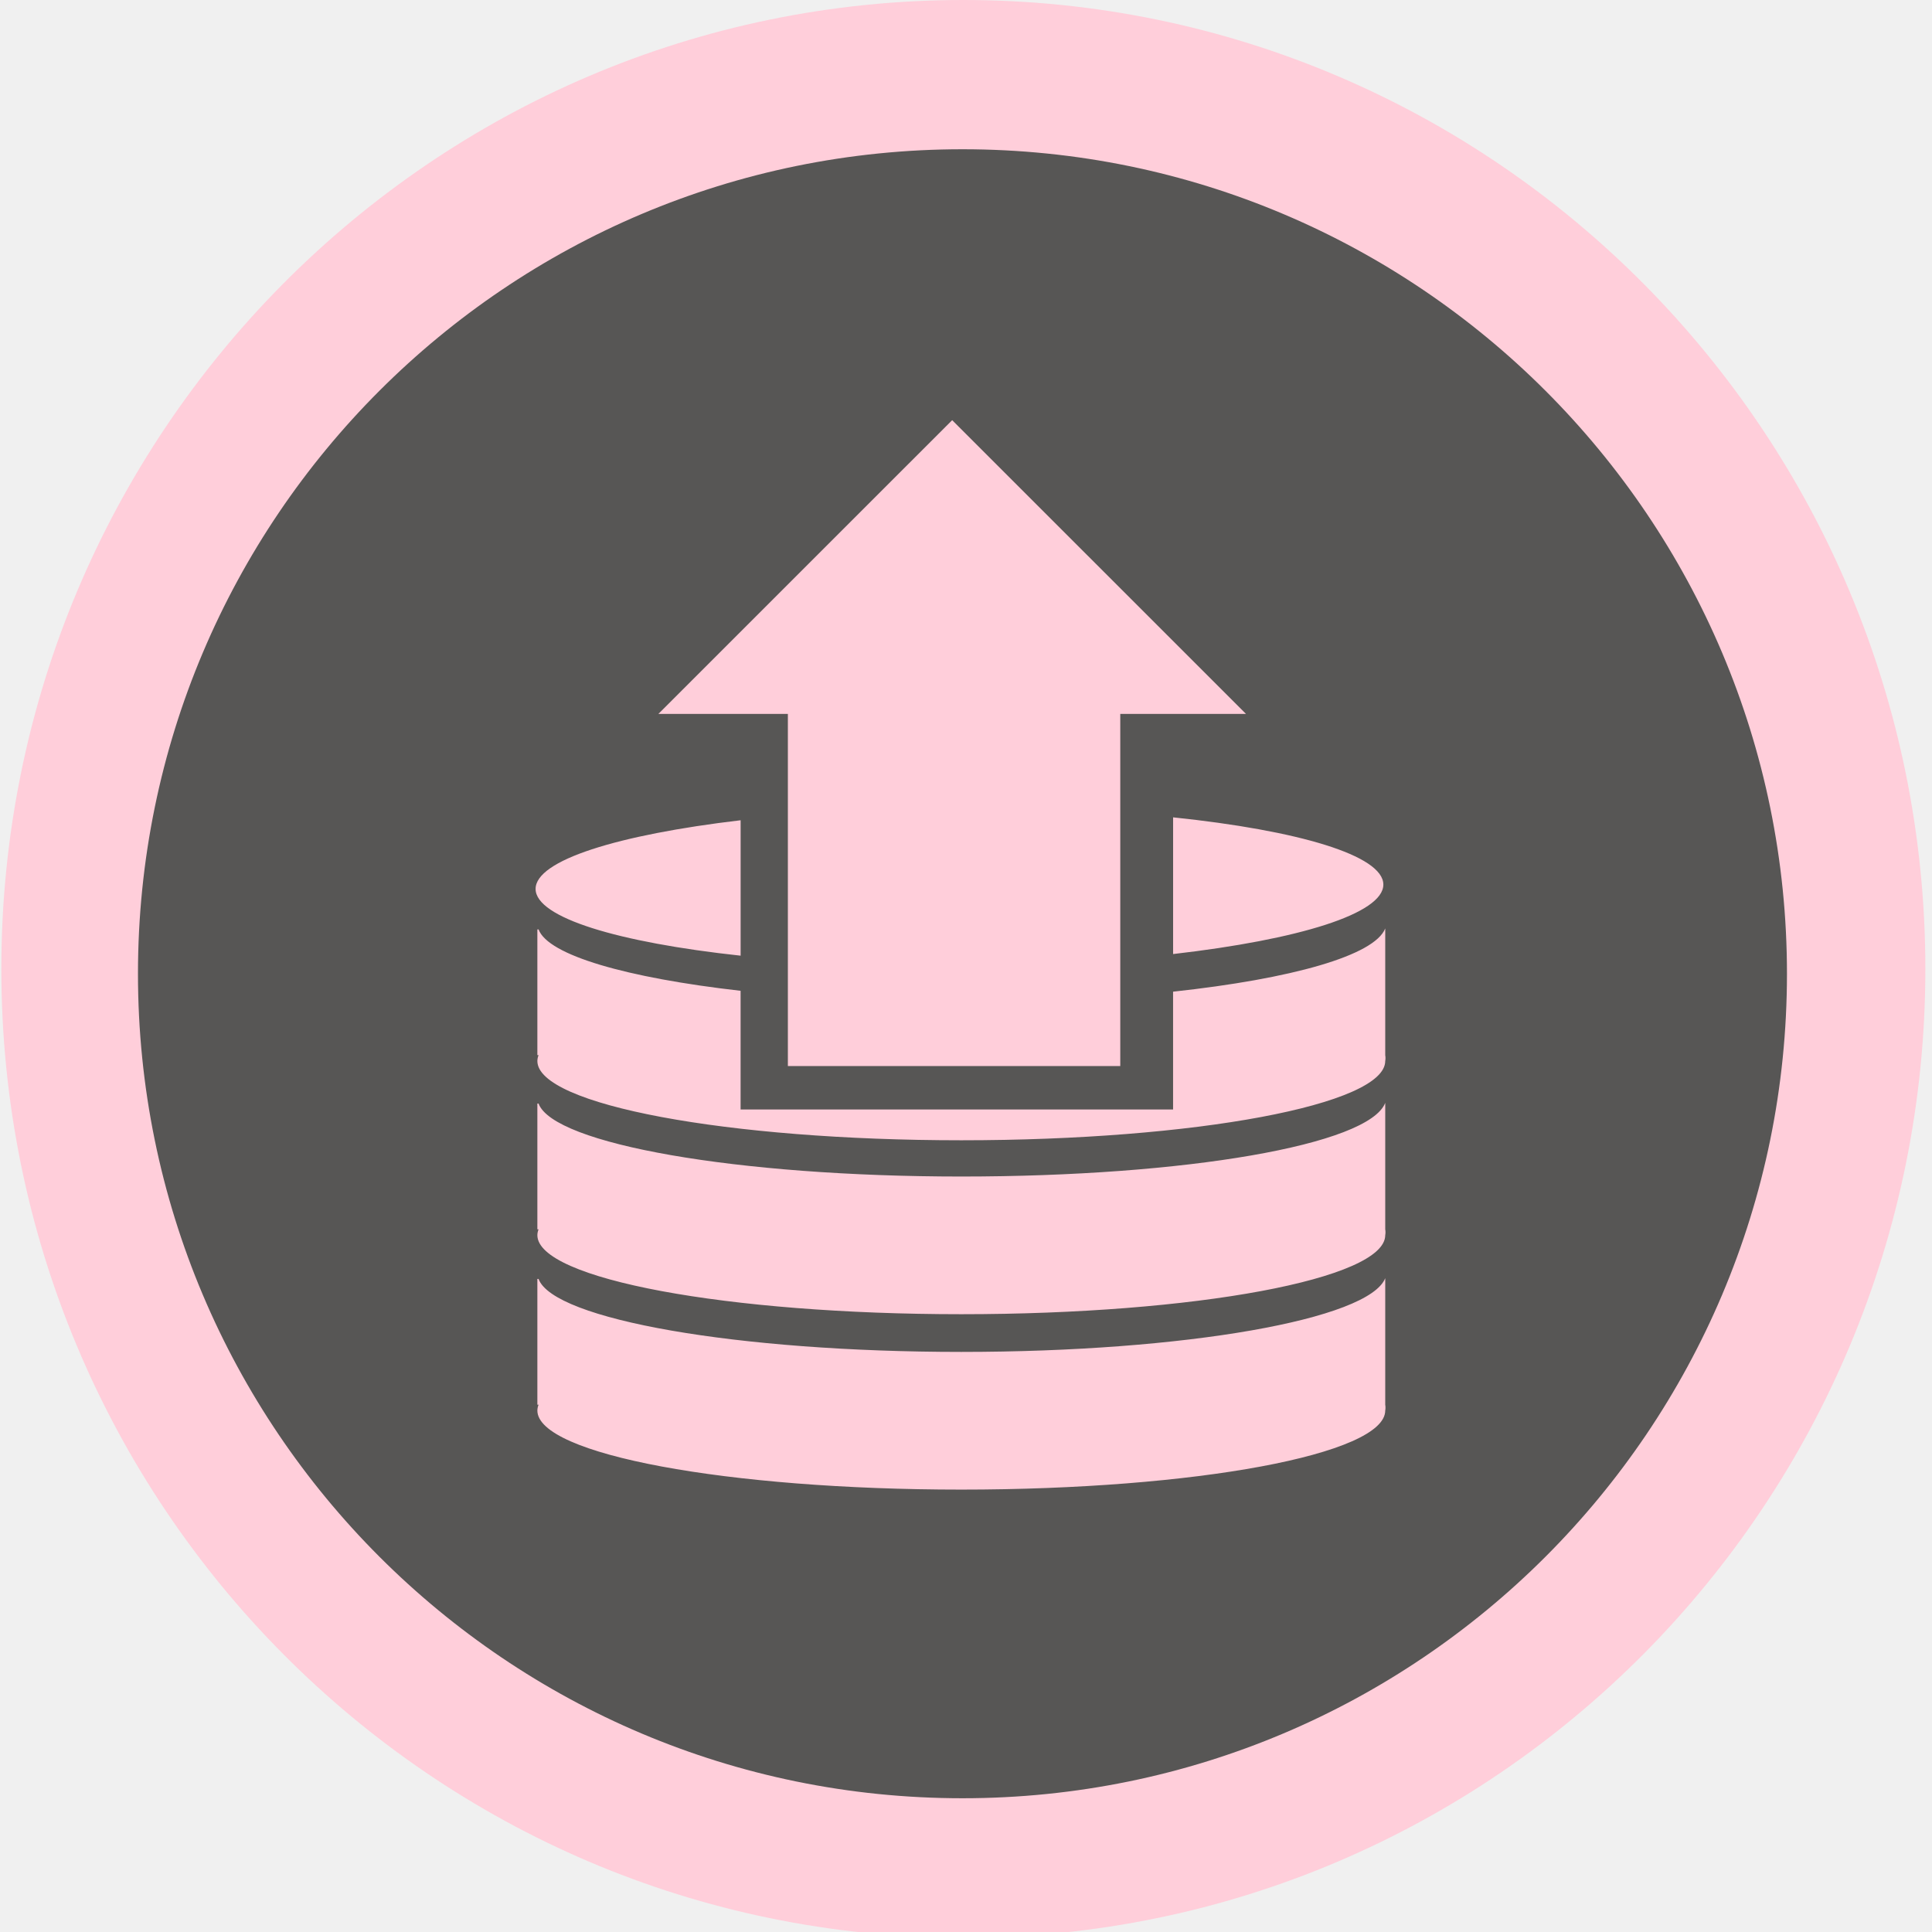
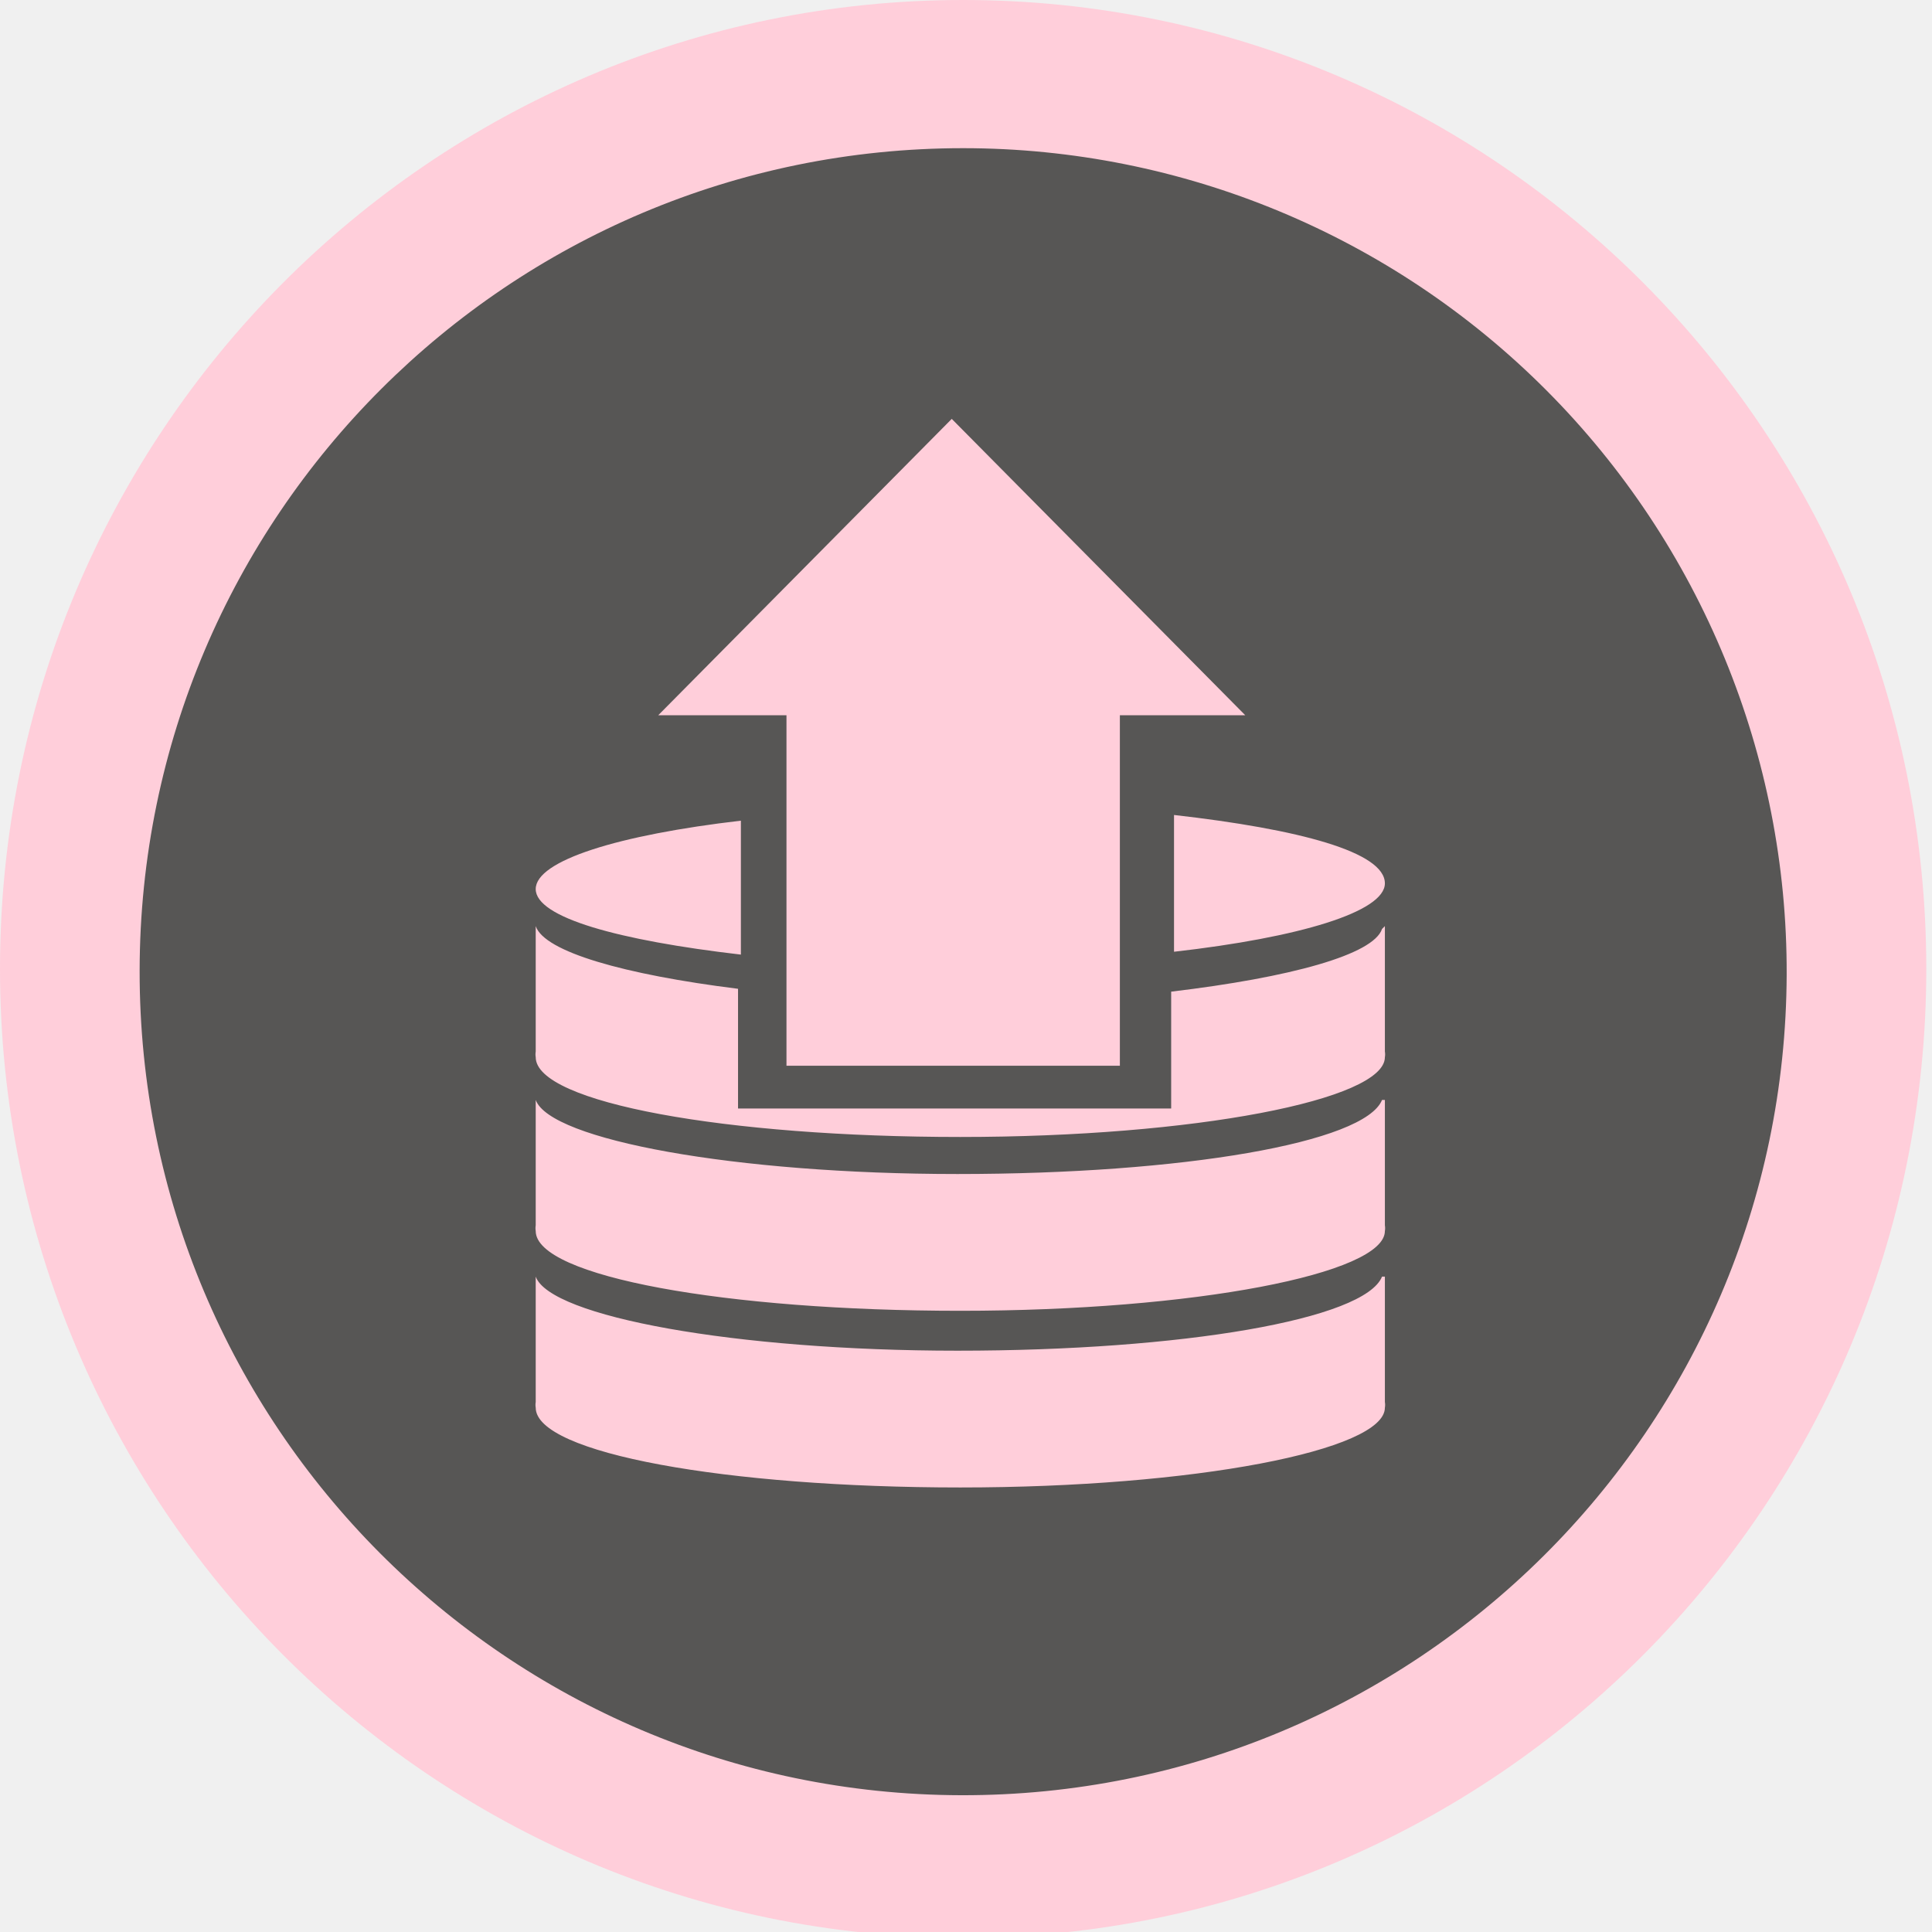
- <svg xmlns="http://www.w3.org/2000/svg" viewBox="0 0 67.79 67.79" version="1.1" id="svg407">
-   <defs id="defs389">
-     <style id="style387">.cls-1{fill:#fff;}</style>
+ <svg xmlns="http://www.w3.org/2000/svg" viewBox="0 0 67.8 67.8">
+   <defs>
+     <style>  .cls-1{fill:#fff;}</style>
  </defs>
-   <ellipse style="fill:#ffceda;stroke-width:1.03;fill-opacity:1" id="path950" cx="33.802" cy="33.996" rx="33.755" ry="33.996" />
-   <path id="path505-7" d="M 33.781,5.237 A 28.93,28.93 0 1 0 62.701,34.168 28.93,28.93 0 0 0 33.781,5.237 Z M 33.41,14.743 43.72,25.05 H 39.308 V 37.406 H 27.645 V 25.05 h -4.544 z m 7.752,13.936 c 4.402,0.459 7.372,1.336 7.377,2.357 0.005,1.022 -2.966,1.933 -7.377,2.44 z m -15.175,0.102 v 4.752 c -4.301,-0.466 -7.189,-1.334 -7.194,-2.34 -0.005,-1.008 2.883,-1.903 7.194,-2.412 z m 22.618,3.797 v 4.445 a 0.589,0.589 0 0 1 0,0.205 c 0,1.536 -6.665,2.782 -14.875,2.782 -8.21,0 -14.875,-1.246 -14.875,-2.782 a 0.589,0.589 0 0 1 0.042,-0.205 h -0.042 v -4.412 h 0.042 c 0.333,0.906 3.09,1.699 7.089,2.154 v 4.165 h 15.175 v -4.134 c 4.164,-0.451 7.069,-1.268 7.444,-2.219 z m 0,6.119 v 4.437 a 0.589,0.589 0 0 1 0,0.205 c 0,1.536 -6.665,2.774 -14.875,2.774 -8.21,0 -14.875,-1.237 -14.875,-2.774 a 0.589,0.589 0 0 1 0.042,-0.205 h -0.042 v -4.412 h 0.042 c 0.521,1.417 6.956,2.56 14.833,2.56 7.86,0 14.303,-1.109 14.875,-2.585 z m 0,6.152 v 4.439 a 0.589,0.589 0 0 1 0,0.205 c 0,1.536 -6.665,2.774 -14.875,2.774 -8.21,0 -14.875,-1.237 -14.875,-2.774 a 0.589,0.589 0 0 1 0.042,-0.205 h -0.042 v -4.412 h 0.042 c 0.521,1.417 6.956,2.56 14.833,2.56 7.86,0 14.303,-1.145 14.875,-2.587 z" style="fill:#575655;stroke-width:0.853;fill-opacity:1" />
+   <ellipse cx="33.8" cy="34" rx="33.8" ry="34" fill="#ffceda" />
+   <path d="M33.8 5.2A28.9 28.9 0 1 0 62.7 34.2 28.9 28.9 0 0 0 33.8 5.2ZM33.4 14.7 43.7 25.1H39.3V37.4H27.6V25.1h-4.5zm7.8 13.9c4.4 0.5 7.4 1.3 7.4 2.4 0 1-3 1.9-7.4 2.4zm-15.2 0.1v4.8c-4.3-0.5-7.2-1.3-7.2-2.3 0-1 2.9-1.9 7.2-2.4zm22.6 3.8v4.4a0.6 0.6 0 0 1 0 0.2c0 1.5-6.7 2.8-14.9 2.8-8.2 0-14.9-1.2-14.9-2.8a0.6 0.6 0 0 1 0-0.2h0v-4.4h0c0.3 0.9 3.1 1.7 7.1 2.2v4.2h15.2v-4.1c4.2-0.5 7.1-1.3 7.4-2.2zm0 6.1v4.4a0.6 0.6 0 0 1 0 0.2c0 1.5-6.7 2.8-14.9 2.8-8.2 0-14.9-1.2-14.9-2.8a0.6 0.6 0 0 1 0-0.2h0v-4.4h0c0.5 1.4 7 2.6 14.8 2.6 7.9 0 14.3-1.1 14.9-2.6zm0 6.2v4.4a0.6 0.6 0 0 1 0 0.2c0 1.5-6.7 2.8-14.9 2.8-8.2 0-14.9-1.2-14.9-2.8a0.6 0.6 0 0 1 0-0.2h0v-4.4h0c0.5 1.4 7 2.6 14.8 2.6 7.9 0 14.3-1.1 14.9-2.6z" style="fill:#575655;stroke-width:0.9" />
</svg>
